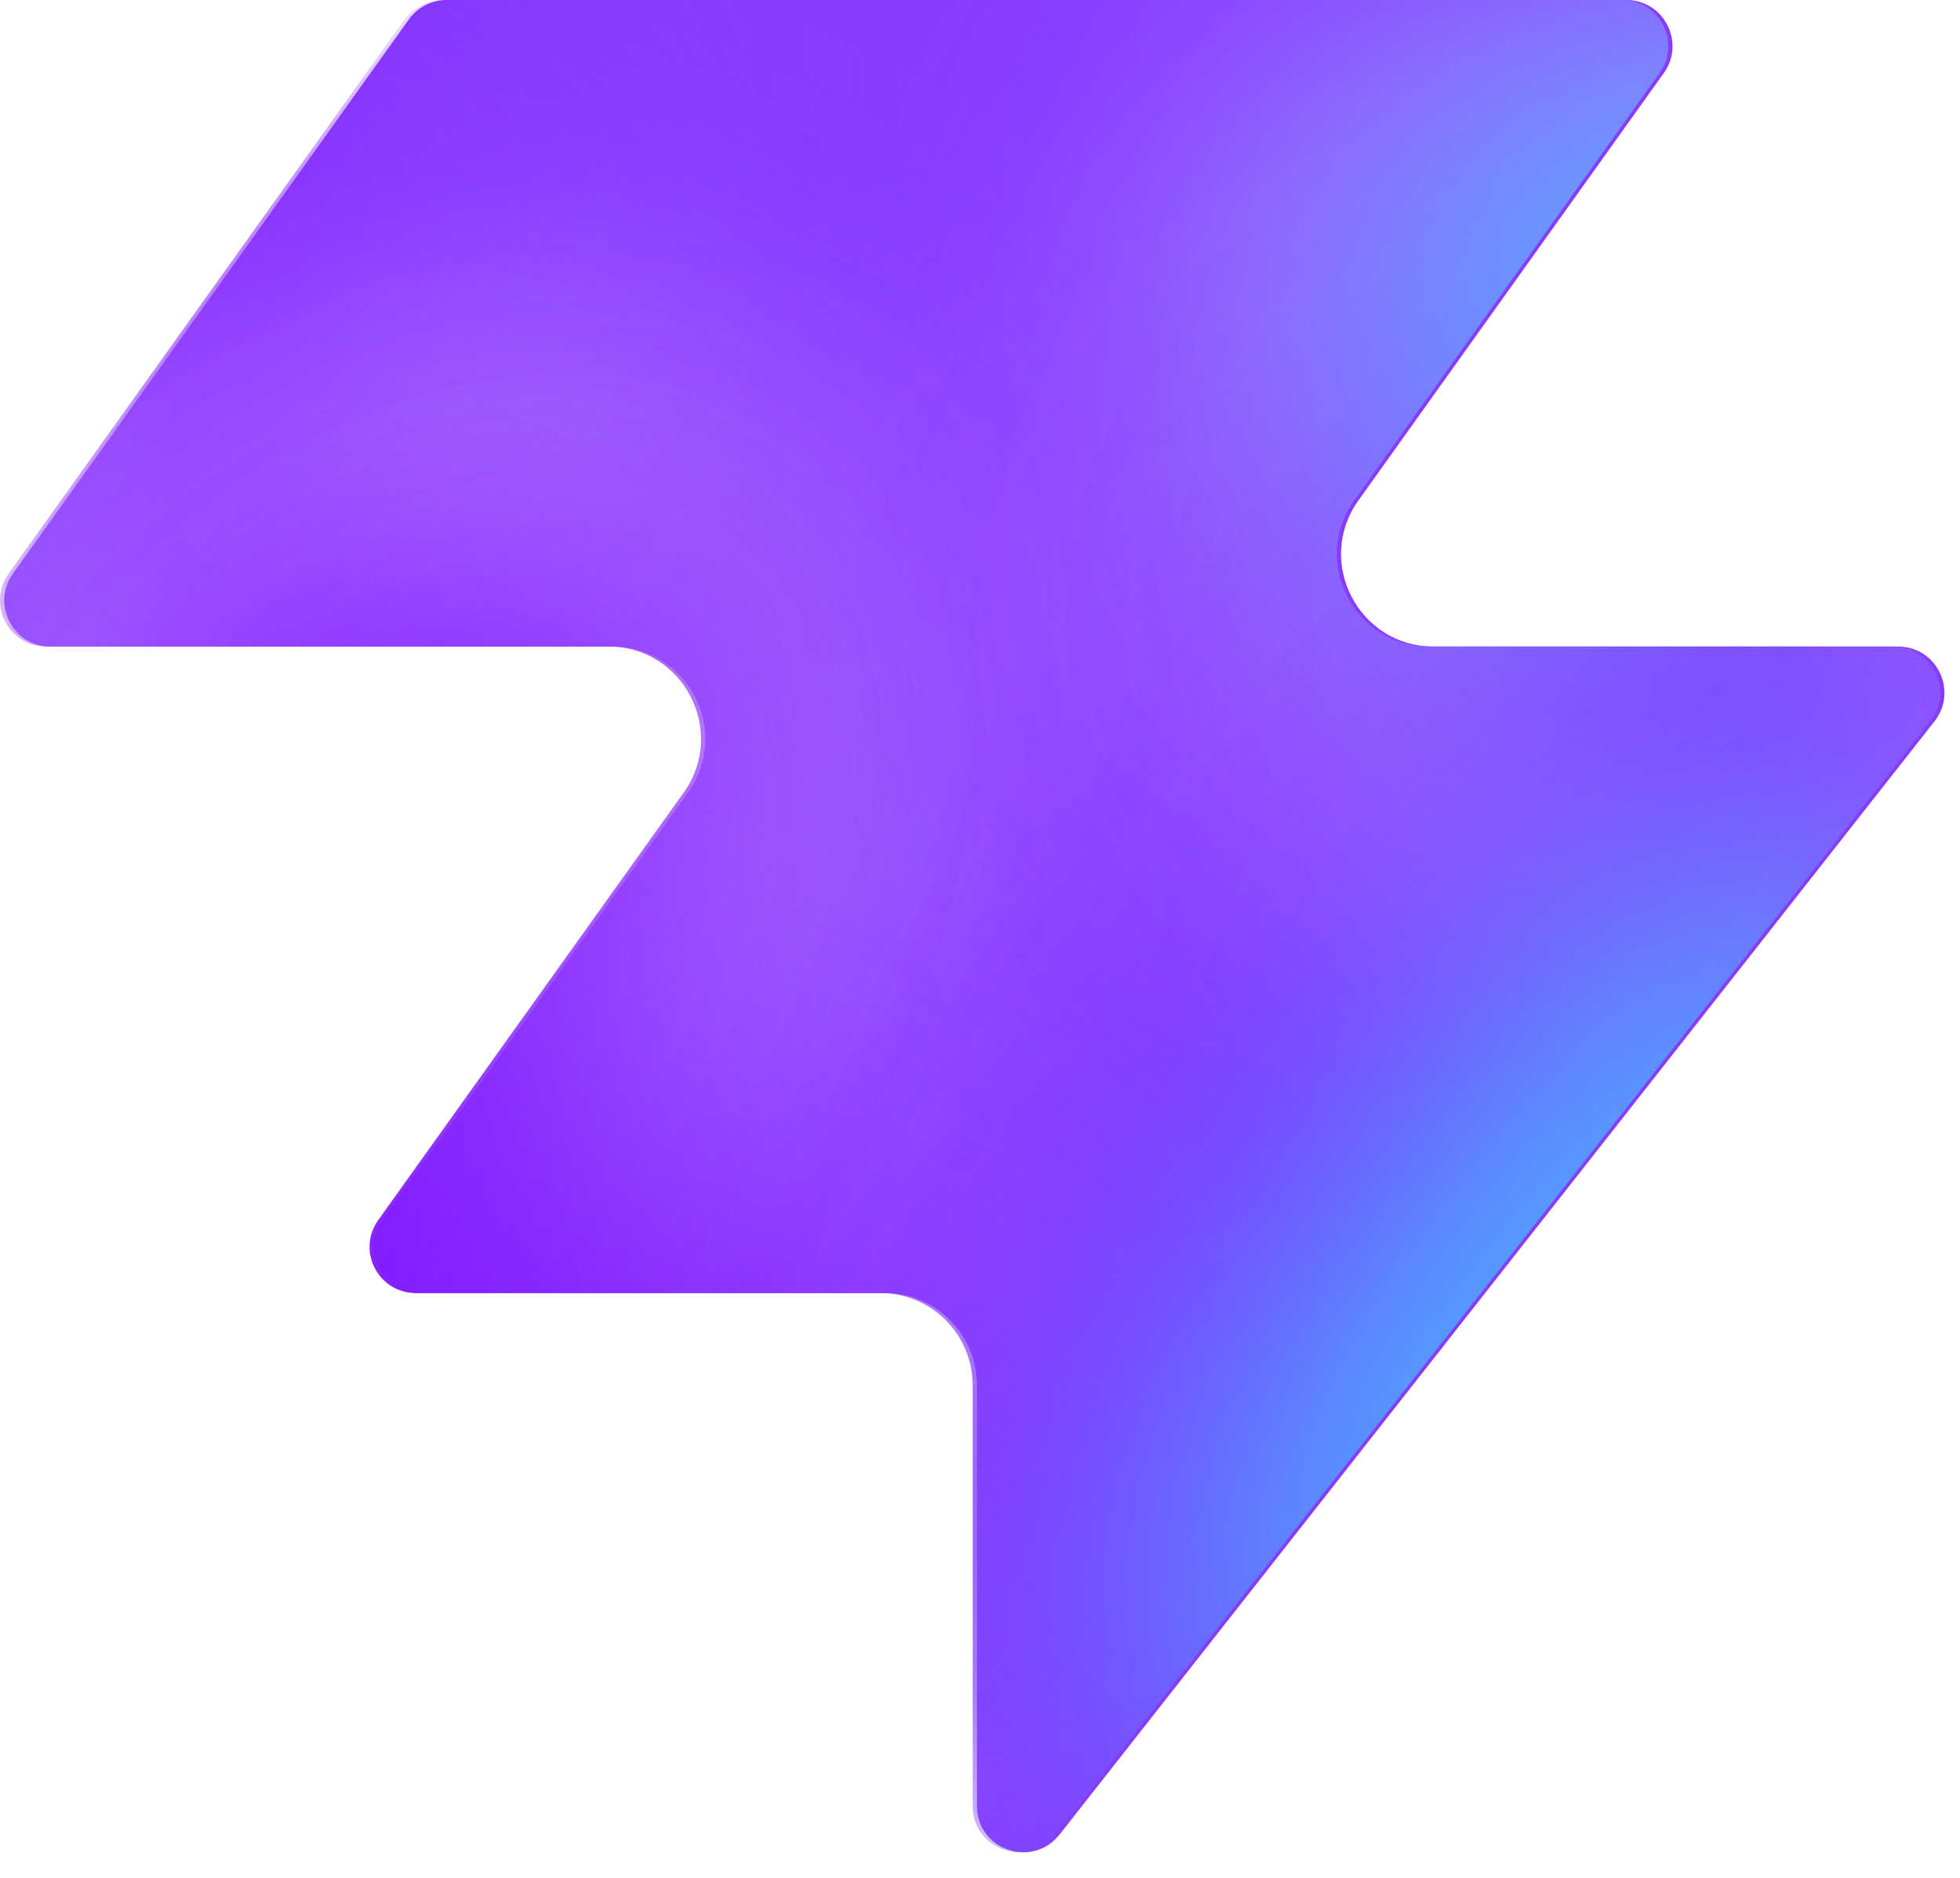
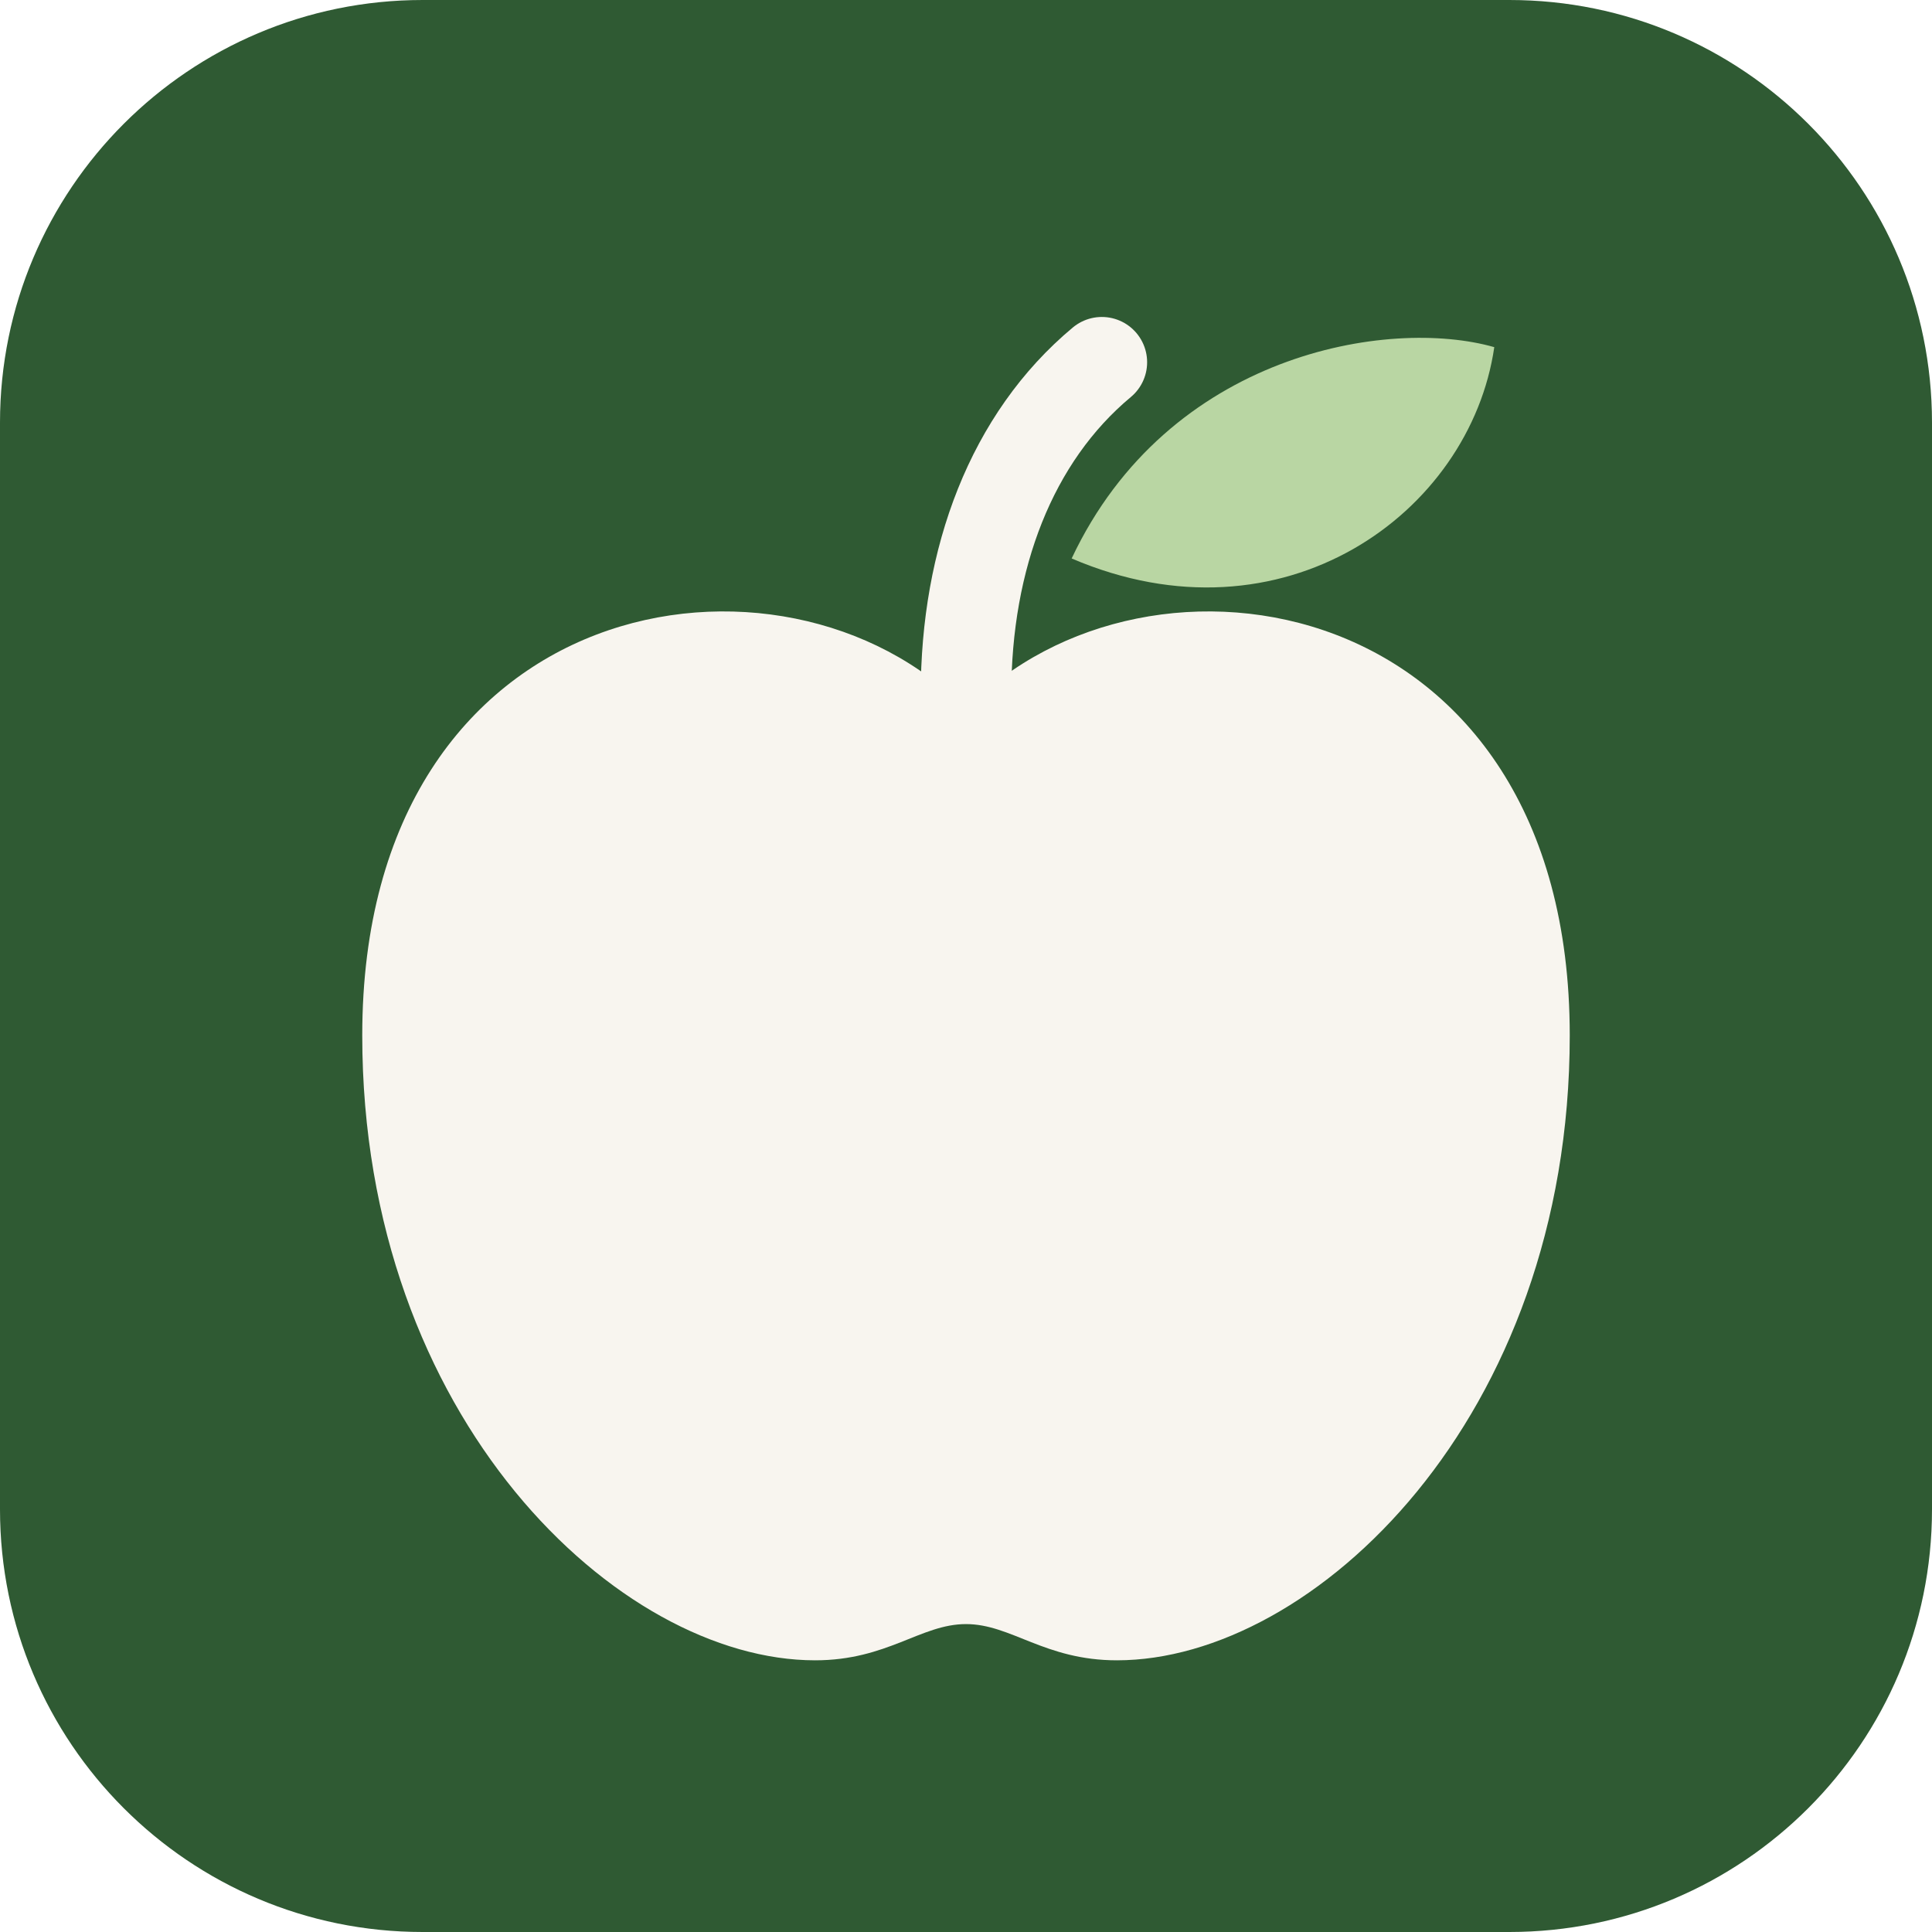
- <svg xmlns="http://www.w3.org/2000/svg" width="48" height="46" fill="none" viewBox="0 0 48 46">
-   <path fill="#863bff" d="M25.946 44.938c-.664.845-2.021.375-2.021-.698V33.937a2.26 2.26 0 0 0-2.262-2.262H10.287c-.92 0-1.456-1.04-.92-1.788l7.48-10.471c1.07-1.497 0-3.578-1.842-3.578H1.237c-.92 0-1.456-1.04-.92-1.788L10.013.474c.214-.297.556-.474.92-.474h28.894c.92 0 1.456 1.04.92 1.788l-7.48 10.471c-1.07 1.498 0 3.579 1.842 3.579h11.377c.943 0 1.473 1.088.89 1.83L25.947 44.94z" style="fill:#863bff;fill:color(display-p3 .525 .23 1);fill-opacity:1" />
-   <mask id="a" width="48" height="46" x="0" y="0" maskUnits="userSpaceOnUse" style="mask-type:alpha">
-     <path fill="#000" d="M25.842 44.938c-.664.844-2.021.375-2.021-.698V33.937a2.26 2.26 0 0 0-2.262-2.262H10.183c-.92 0-1.456-1.04-.92-1.788l7.48-10.471c1.07-1.498 0-3.579-1.842-3.579H1.133c-.92 0-1.456-1.04-.92-1.787L9.91.473c.214-.297.556-.474.92-.474h28.894c.92 0 1.456 1.04.92 1.788l-7.48 10.471c-1.07 1.498 0 3.578 1.842 3.578h11.377c.943 0 1.473 1.088.89 1.832L25.843 44.94z" style="fill:#000;fill-opacity:1" />
-   </mask>
-   <g mask="url(#a)">
-     <g filter="url(#b)">
-       <ellipse cx="5.508" cy="14.704" fill="#ede6ff" rx="5.508" ry="14.704" style="fill:#ede6ff;fill:color(display-p3 .927 .903 1);fill-opacity:1" transform="matrix(.00324 1 1 -.00324 -4.47 31.516)" />
-     </g>
-     <g filter="url(#c)">
-       <ellipse cx="10.399" cy="29.851" fill="#ede6ff" rx="10.399" ry="29.851" style="fill:#ede6ff;fill:color(display-p3 .927 .903 1);fill-opacity:1" transform="matrix(.00324 1 1 -.00324 -39.328 7.883)" />
-     </g>
-     <g filter="url(#d)">
-       <ellipse cx="5.508" cy="30.487" fill="#7e14ff" rx="5.508" ry="30.487" style="fill:#7e14ff;fill:color(display-p3 .492 .077 1);fill-opacity:1" transform="rotate(89.814 -25.913 -14.639)scale(1 -1)" />
-     </g>
-     <g filter="url(#e)">
-       <ellipse cx="5.508" cy="30.599" fill="#7e14ff" rx="5.508" ry="30.599" style="fill:#7e14ff;fill:color(display-p3 .492 .077 1);fill-opacity:1" transform="rotate(89.814 -32.644 -3.334)scale(1 -1)" />
-     </g>
-     <g filter="url(#f)">
-       <ellipse cx="5.508" cy="30.599" fill="#7e14ff" rx="5.508" ry="30.599" style="fill:#7e14ff;fill:color(display-p3 .492 .077 1);fill-opacity:1" transform="matrix(.00324 1 1 -.00324 -34.34 30.47)" />
-     </g>
-     <g filter="url(#g)">
-       <ellipse cx="14.072" cy="22.078" fill="#ede6ff" rx="14.072" ry="22.078" style="fill:#ede6ff;fill:color(display-p3 .927 .903 1);fill-opacity:1" transform="rotate(93.35 24.506 48.493)scale(-1 1)" />
-     </g>
-     <g filter="url(#h)">
-       <ellipse cx="3.47" cy="21.501" fill="#7e14ff" rx="3.47" ry="21.501" style="fill:#7e14ff;fill:color(display-p3 .492 .077 1);fill-opacity:1" transform="rotate(89.009 28.708 47.59)scale(-1 1)" />
-     </g>
-     <g filter="url(#i)">
-       <ellipse cx="3.47" cy="21.501" fill="#7e14ff" rx="3.47" ry="21.501" style="fill:#7e14ff;fill:color(display-p3 .492 .077 1);fill-opacity:1" transform="rotate(89.009 28.708 47.59)scale(-1 1)" />
-     </g>
-     <g filter="url(#j)">
-       <ellipse cx=".387" cy="8.972" fill="#7e14ff" rx="4.407" ry="29.108" style="fill:#7e14ff;fill:color(display-p3 .492 .077 1);fill-opacity:1" transform="rotate(39.51 .387 8.972)" />
-     </g>
-     <g filter="url(#k)">
-       <ellipse cx="47.523" cy="-6.092" fill="#7e14ff" rx="4.407" ry="29.108" style="fill:#7e14ff;fill:color(display-p3 .492 .077 1);fill-opacity:1" transform="rotate(37.892 47.523 -6.092)" />
-     </g>
-     <g filter="url(#l)">
-       <ellipse cx="41.412" cy="6.333" fill="#47bfff" rx="5.971" ry="9.665" style="fill:#47bfff;fill:color(display-p3 .28 .748 1);fill-opacity:1" transform="rotate(37.892 41.412 6.333)" />
-     </g>
-     <g filter="url(#m)">
-       <ellipse cx="-1.879" cy="38.332" fill="#7e14ff" rx="4.407" ry="29.108" style="fill:#7e14ff;fill:color(display-p3 .492 .077 1);fill-opacity:1" transform="rotate(37.892 -1.88 38.332)" />
-     </g>
-     <g filter="url(#n)">
-       <ellipse cx="-1.879" cy="38.332" fill="#7e14ff" rx="4.407" ry="29.108" style="fill:#7e14ff;fill:color(display-p3 .492 .077 1);fill-opacity:1" transform="rotate(37.892 -1.88 38.332)" />
-     </g>
-     <g filter="url(#o)">
-       <ellipse cx="35.651" cy="29.907" fill="#7e14ff" rx="4.407" ry="29.108" style="fill:#7e14ff;fill:color(display-p3 .492 .077 1);fill-opacity:1" transform="rotate(37.892 35.651 29.907)" />
-     </g>
-     <g filter="url(#p)">
-       <ellipse cx="38.418" cy="32.4" fill="#47bfff" rx="5.971" ry="15.297" style="fill:#47bfff;fill:color(display-p3 .28 .748 1);fill-opacity:1" transform="rotate(37.892 38.418 32.4)" />
-     </g>
-   </g>
-   <defs>
-     <filter id="b" width="60.045" height="41.654" x="-19.77" y="16.149" color-interpolation-filters="sRGB" filterUnits="userSpaceOnUse">
-       <feFlood flood-opacity="0" result="BackgroundImageFix" />
-       <feBlend in="SourceGraphic" in2="BackgroundImageFix" result="shape" />
-       <feGaussianBlur result="effect1_foregroundBlur_2002_17158" stdDeviation="7.659" />
-     </filter>
-     <filter id="c" width="90.34" height="51.437" x="-54.613" y="-7.533" color-interpolation-filters="sRGB" filterUnits="userSpaceOnUse">
-       <feFlood flood-opacity="0" result="BackgroundImageFix" />
-       <feBlend in="SourceGraphic" in2="BackgroundImageFix" result="shape" />
-       <feGaussianBlur result="effect1_foregroundBlur_2002_17158" stdDeviation="7.659" />
-     </filter>
-     <filter id="d" width="79.355" height="29.4" x="-49.64" y="2.03" color-interpolation-filters="sRGB" filterUnits="userSpaceOnUse">
-       <feFlood flood-opacity="0" result="BackgroundImageFix" />
-       <feBlend in="SourceGraphic" in2="BackgroundImageFix" result="shape" />
-       <feGaussianBlur result="effect1_foregroundBlur_2002_17158" stdDeviation="4.596" />
-     </filter>
-     <filter id="e" width="79.579" height="29.4" x="-45.045" y="20.029" color-interpolation-filters="sRGB" filterUnits="userSpaceOnUse">
-       <feFlood flood-opacity="0" result="BackgroundImageFix" />
-       <feBlend in="SourceGraphic" in2="BackgroundImageFix" result="shape" />
-       <feGaussianBlur result="effect1_foregroundBlur_2002_17158" stdDeviation="4.596" />
-     </filter>
-     <filter id="f" width="79.579" height="29.4" x="-43.513" y="21.178" color-interpolation-filters="sRGB" filterUnits="userSpaceOnUse">
-       <feFlood flood-opacity="0" result="BackgroundImageFix" />
-       <feBlend in="SourceGraphic" in2="BackgroundImageFix" result="shape" />
-       <feGaussianBlur result="effect1_foregroundBlur_2002_17158" stdDeviation="4.596" />
-     </filter>
-     <filter id="g" width="74.749" height="58.852" x="15.756" y="-17.901" color-interpolation-filters="sRGB" filterUnits="userSpaceOnUse">
-       <feFlood flood-opacity="0" result="BackgroundImageFix" />
-       <feBlend in="SourceGraphic" in2="BackgroundImageFix" result="shape" />
-       <feGaussianBlur result="effect1_foregroundBlur_2002_17158" stdDeviation="7.659" />
-     </filter>
-     <filter id="h" width="61.377" height="25.362" x="23.548" y="2.284" color-interpolation-filters="sRGB" filterUnits="userSpaceOnUse">
-       <feFlood flood-opacity="0" result="BackgroundImageFix" />
-       <feBlend in="SourceGraphic" in2="BackgroundImageFix" result="shape" />
-       <feGaussianBlur result="effect1_foregroundBlur_2002_17158" stdDeviation="4.596" />
-     </filter>
-     <filter id="i" width="61.377" height="25.362" x="23.548" y="2.284" color-interpolation-filters="sRGB" filterUnits="userSpaceOnUse">
-       <feFlood flood-opacity="0" result="BackgroundImageFix" />
-       <feBlend in="SourceGraphic" in2="BackgroundImageFix" result="shape" />
-       <feGaussianBlur result="effect1_foregroundBlur_2002_17158" stdDeviation="4.596" />
-     </filter>
-     <filter id="j" width="56.045" height="63.649" x="-27.636" y="-22.853" color-interpolation-filters="sRGB" filterUnits="userSpaceOnUse">
-       <feFlood flood-opacity="0" result="BackgroundImageFix" />
-       <feBlend in="SourceGraphic" in2="BackgroundImageFix" result="shape" />
-       <feGaussianBlur result="effect1_foregroundBlur_2002_17158" stdDeviation="4.596" />
-     </filter>
-     <filter id="k" width="54.814" height="64.646" x="20.116" y="-38.415" color-interpolation-filters="sRGB" filterUnits="userSpaceOnUse">
-       <feFlood flood-opacity="0" result="BackgroundImageFix" />
-       <feBlend in="SourceGraphic" in2="BackgroundImageFix" result="shape" />
-       <feGaussianBlur result="effect1_foregroundBlur_2002_17158" stdDeviation="4.596" />
-     </filter>
-     <filter id="l" width="33.541" height="35.313" x="24.641" y="-11.323" color-interpolation-filters="sRGB" filterUnits="userSpaceOnUse">
-       <feFlood flood-opacity="0" result="BackgroundImageFix" />
-       <feBlend in="SourceGraphic" in2="BackgroundImageFix" result="shape" />
-       <feGaussianBlur result="effect1_foregroundBlur_2002_17158" stdDeviation="4.596" />
-     </filter>
-     <filter id="m" width="54.814" height="64.646" x="-29.286" y="6.009" color-interpolation-filters="sRGB" filterUnits="userSpaceOnUse">
-       <feFlood flood-opacity="0" result="BackgroundImageFix" />
-       <feBlend in="SourceGraphic" in2="BackgroundImageFix" result="shape" />
-       <feGaussianBlur result="effect1_foregroundBlur_2002_17158" stdDeviation="4.596" />
-     </filter>
-     <filter id="n" width="54.814" height="64.646" x="-29.286" y="6.009" color-interpolation-filters="sRGB" filterUnits="userSpaceOnUse">
-       <feFlood flood-opacity="0" result="BackgroundImageFix" />
-       <feBlend in="SourceGraphic" in2="BackgroundImageFix" result="shape" />
-       <feGaussianBlur result="effect1_foregroundBlur_2002_17158" stdDeviation="4.596" />
-     </filter>
-     <filter id="o" width="54.814" height="64.646" x="8.244" y="-2.416" color-interpolation-filters="sRGB" filterUnits="userSpaceOnUse">
-       <feFlood flood-opacity="0" result="BackgroundImageFix" />
-       <feBlend in="SourceGraphic" in2="BackgroundImageFix" result="shape" />
-       <feGaussianBlur result="effect1_foregroundBlur_2002_17158" stdDeviation="4.596" />
-     </filter>
-     <filter id="p" width="39.409" height="43.623" x="18.713" y="10.588" color-interpolation-filters="sRGB" filterUnits="userSpaceOnUse">
-       <feFlood flood-opacity="0" result="BackgroundImageFix" />
-       <feBlend in="SourceGraphic" in2="BackgroundImageFix" result="shape" />
-       <feGaussianBlur result="effect1_foregroundBlur_2002_17158" stdDeviation="4.596" />
-     </filter>
-   </defs>
+ <svg xmlns="http://www.w3.org/2000/svg" viewBox="0 0 64 64">
+   <rect width="64" height="64" rx="14" fill="#2f5a33" />
+   <path fill="#f8f5ef" d="M32 23.5c-6-6.2-20-4-20 10.800C12 47 20.500 55 27 55c2.400 0 3.500-1.200 5-1.200s2.600 1.200 5 1.200c6.500 0 15-8 15-20.700 0-14.800-14-17-20-10.800z" />
+   <path fill="none" stroke="#f8f5ef" stroke-width="3" stroke-linecap="round" d="M32 23c0-4.500 1.500-8.500 4.500-11" />
+   <path fill="#b9d6a3" d="M35.500 18.500c3.200-6.800 10.500-8 14-7-.800 5.500-7 10-14 7z" />
</svg>
